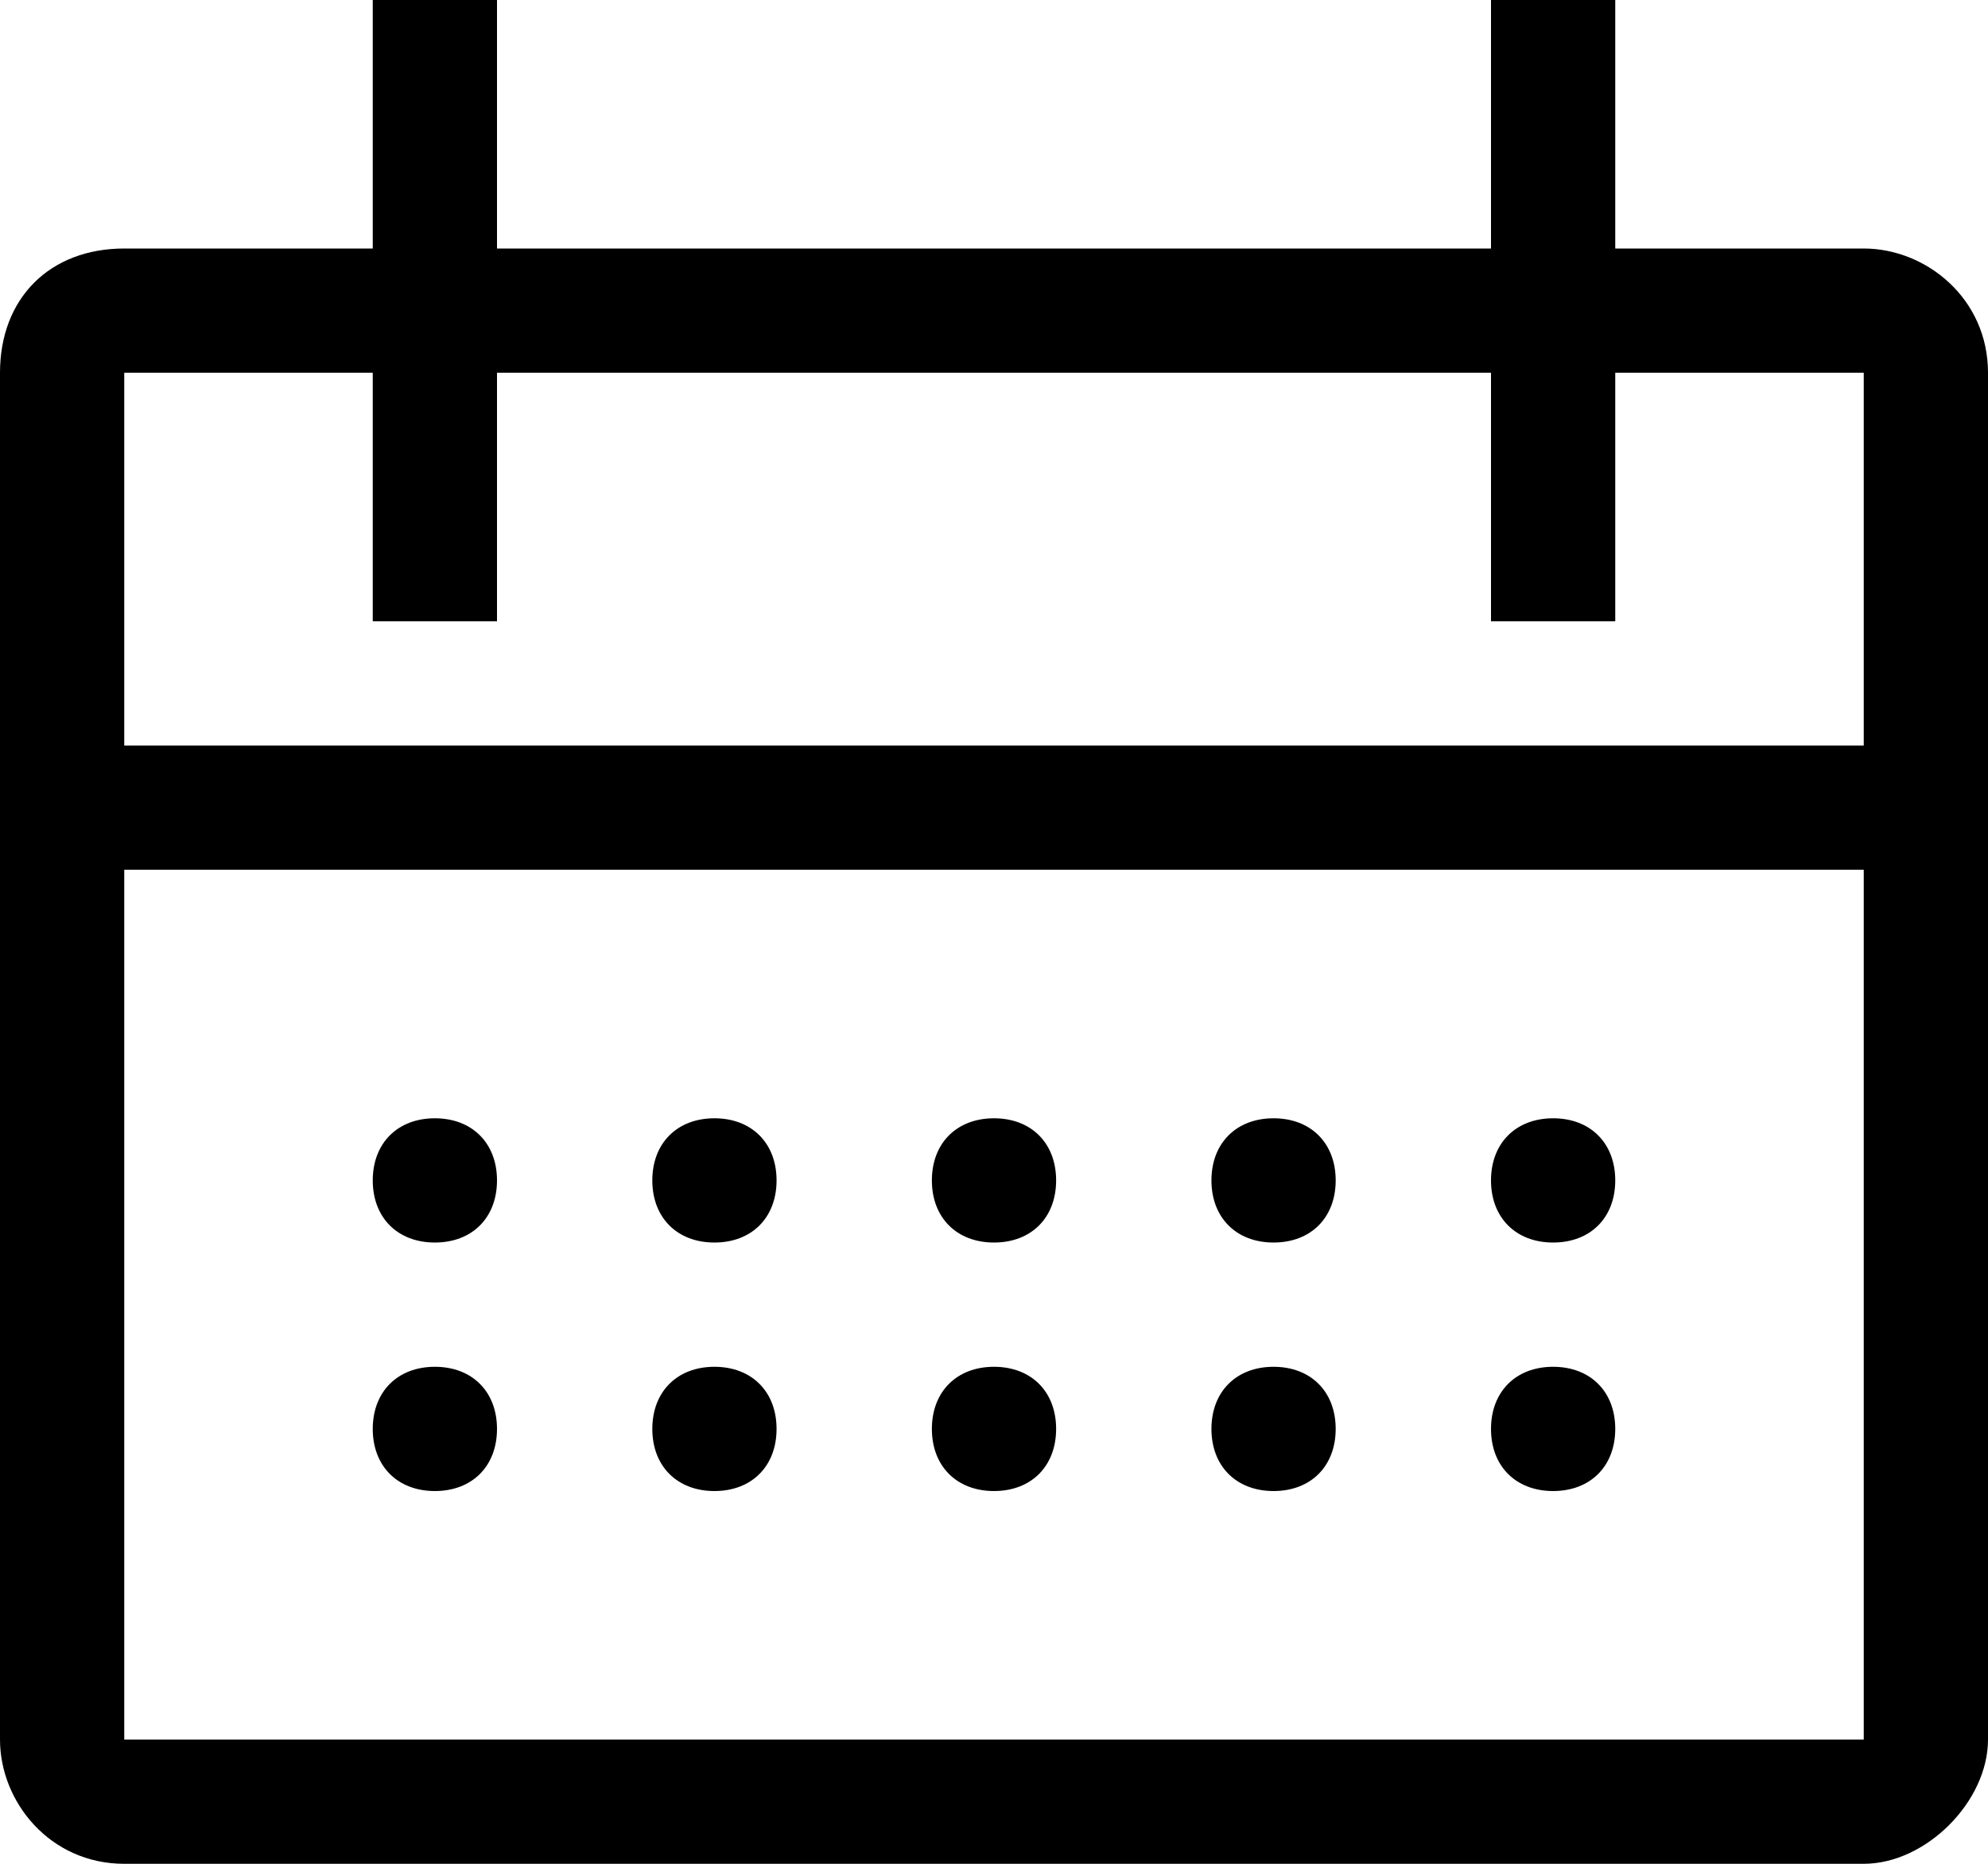
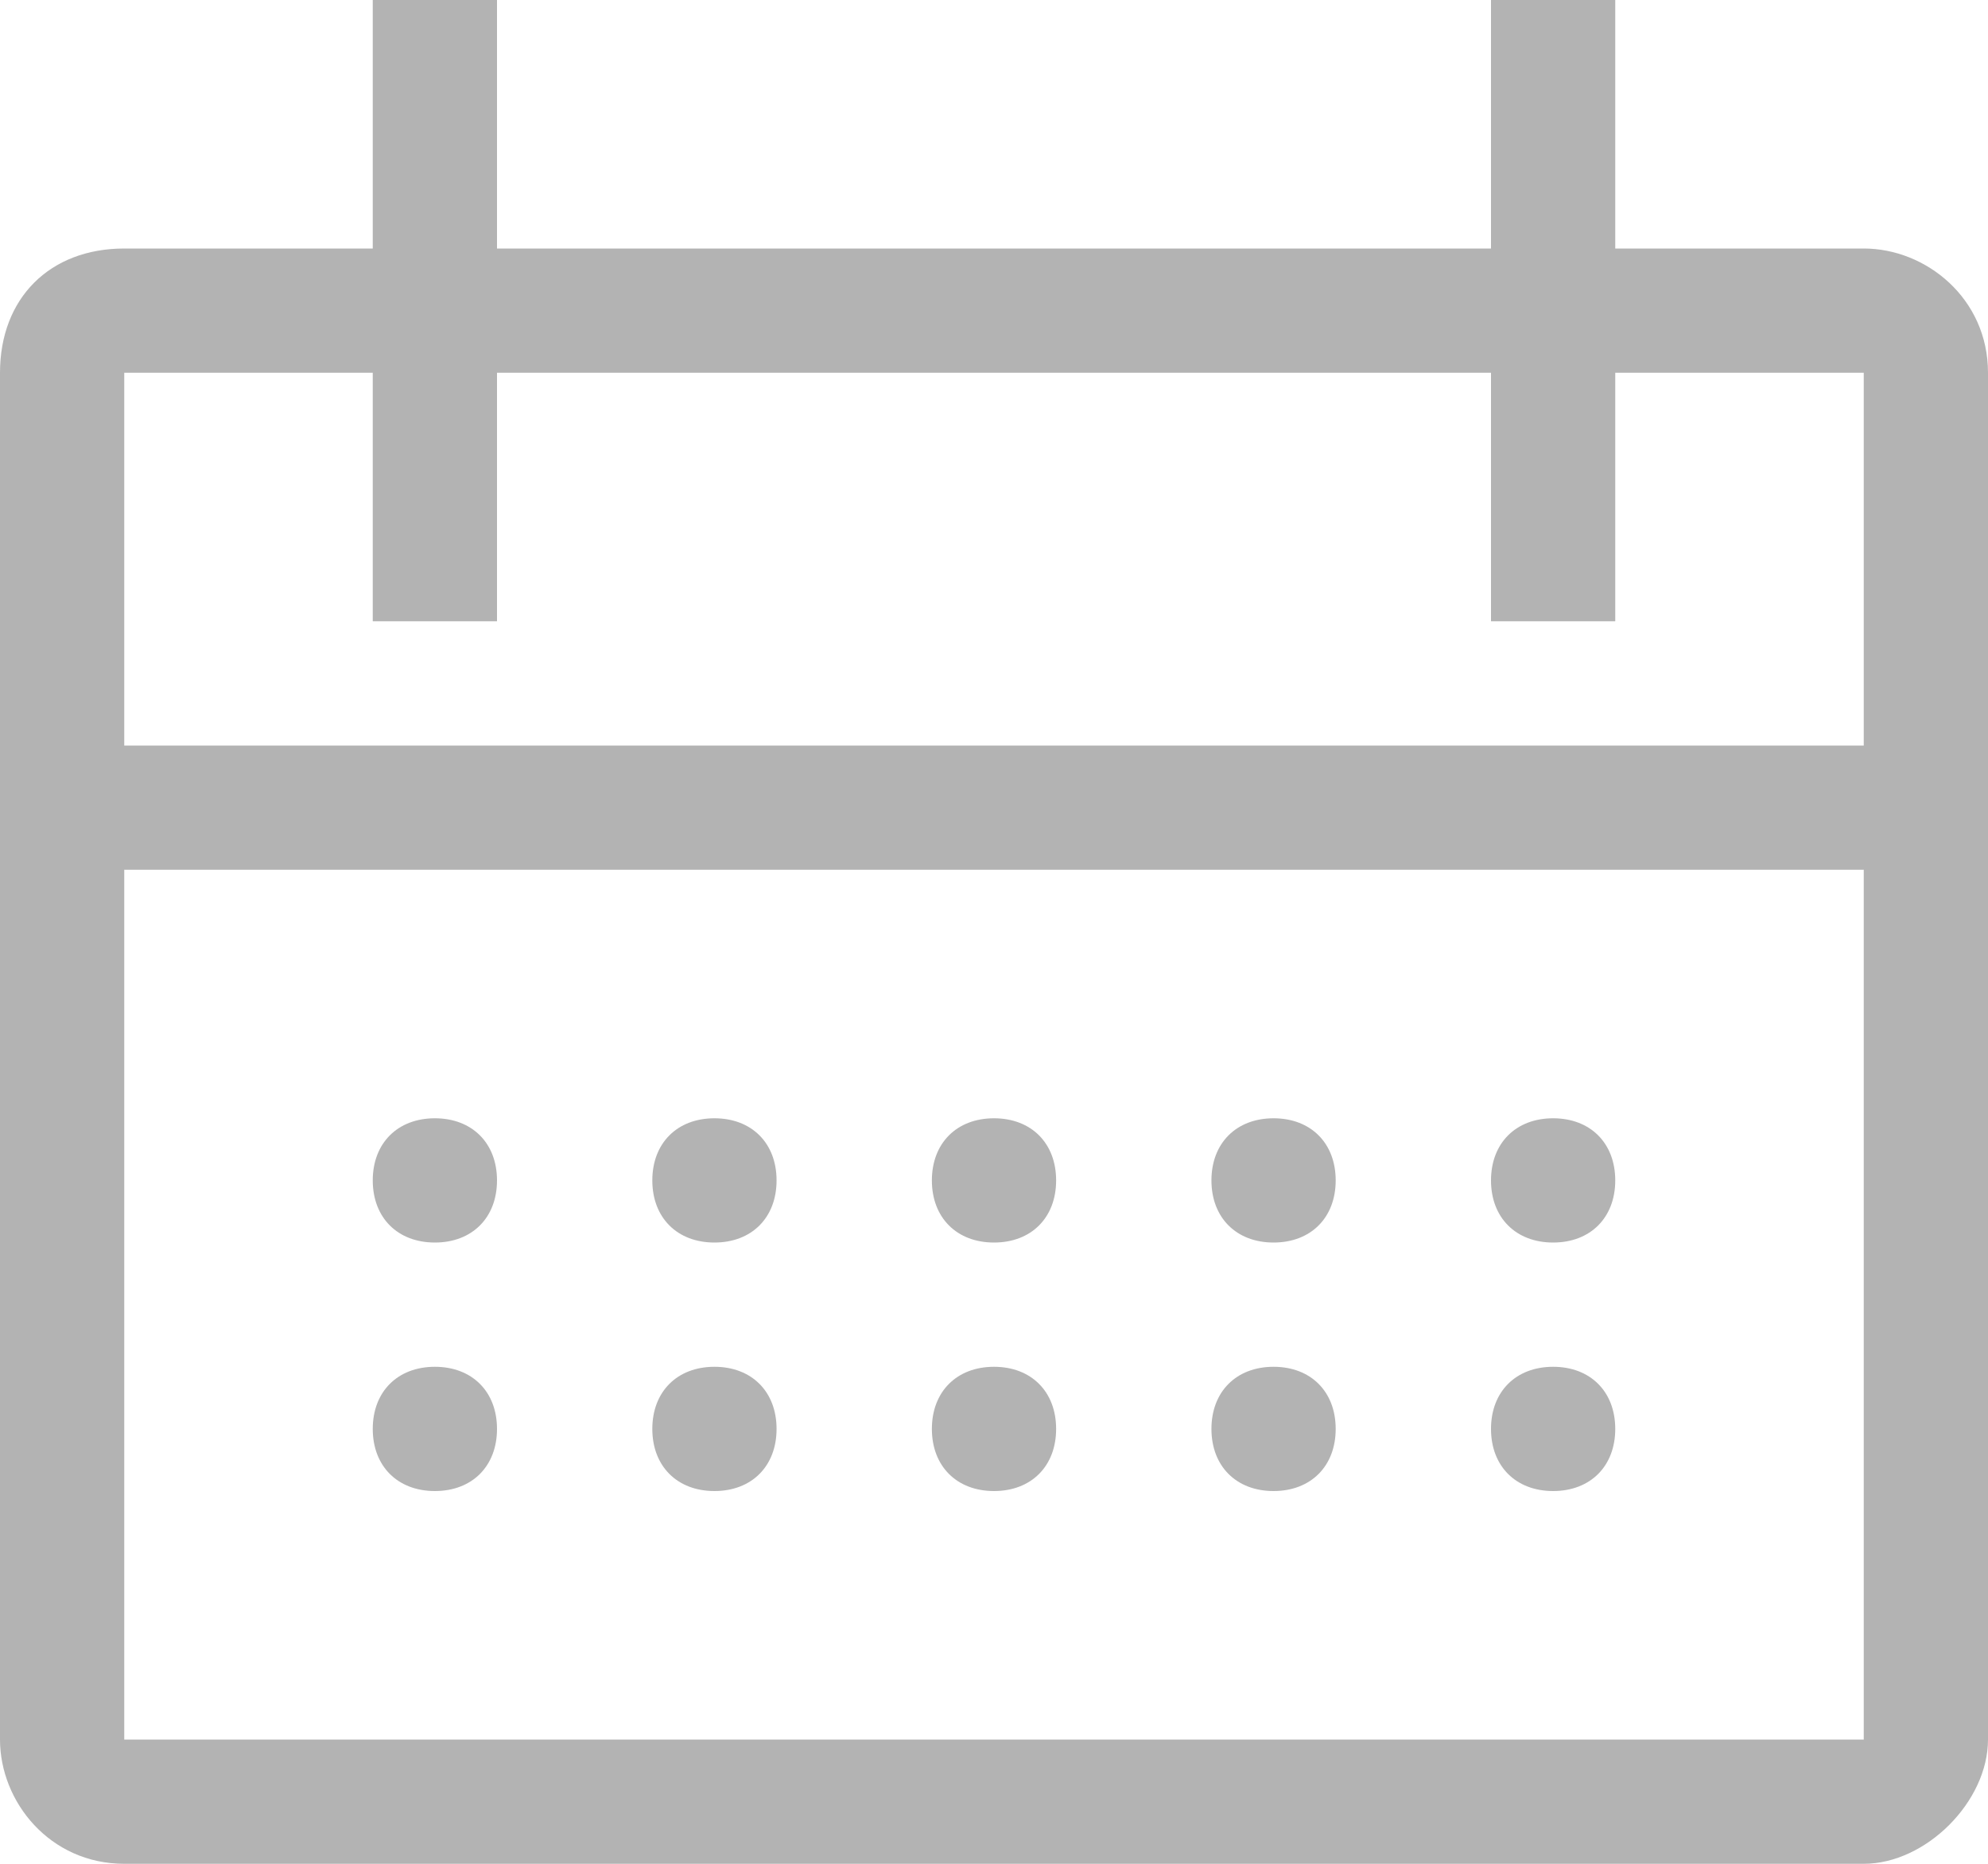
<svg xmlns="http://www.w3.org/2000/svg" width="16" height="15" viewBox="0 0 16 15" fill="none">
-   <path d="M5.75 10C6.05 10 6.25 9.8 6.25 9.5C6.25 9.2 6.05 9 5.75 9C5.45 9 5.25 9.2 5.25 9.5C5.25 9.8 5.45 10 5.75 10Z" fill="black" />
-   <path d="M15 2H13V0H12V2H4V0H3V2H1C0.4 2 0 2.4 0 3V14C0 14.5 0.4 15 1 15H15C15.5 15 16 14.5 16 14V3C16 2.4 15.5 2 15 2ZM15 14H1V7H15V14ZM1 6V3H3V5H4V3H12V5H13V3H15V6H1Z" fill="black" />
-   <path d="M8 10C8.3 10 8.5 9.8 8.5 9.5C8.5 9.2 8.3 9 8 9C7.7 9 7.5 9.2 7.5 9.5C7.5 9.8 7.7 10 8 10Z" fill="black" />
-   <path d="M10.25 10C10.55 10 10.75 9.8 10.75 9.5C10.75 9.2 10.55 9 10.25 9C9.95 9 9.75 9.2 9.75 9.5C9.75 9.8 9.95 10 10.25 10Z" fill="black" />
-   <path d="M5.75 11C5.45 11 5.25 11.2 5.25 11.5C5.25 11.8 5.45 12 5.75 12C6.05 12 6.25 11.8 6.25 11.5C6.25 11.2 6.05 11 5.75 11Z" fill="black" />
-   <path d="M3.5 10C3.8 10 4 9.8 4 9.5C4 9.2 3.8 9 3.5 9C3.2 9 3 9.2 3 9.5C3 9.8 3.2 10 3.5 10Z" fill="black" />
-   <path d="M3.5 11C3.2 11 3 11.2 3 11.5C3 11.8 3.2 12 3.5 12C3.8 12 4 11.8 4 11.5C4 11.2 3.8 11 3.5 11Z" fill="black" />
-   <path d="M8 11C7.7 11 7.5 11.2 7.5 11.5C7.5 11.8 7.7 12 8 12C8.3 12 8.5 11.8 8.5 11.5C8.5 11.2 8.3 11 8 11Z" fill="black" />
-   <path d="M10.25 11C9.95 11 9.75 11.2 9.75 11.5C9.75 11.8 9.95 12 10.25 12C10.55 12 10.75 11.8 10.75 11.5C10.75 11.2 10.55 11 10.25 11Z" fill="black" />
-   <path d="M12.5 10C12.8 10 13 9.8 13 9.5C13 9.2 12.8 9 12.5 9C12.2 9 12 9.2 12 9.5C12 9.8 12.2 10 12.5 10Z" fill="black" />
-   <path d="M12.5 11C12.2 11 12 11.2 12 11.5C12 11.8 12.2 12 12.5 12C12.8 12 13 11.8 13 11.5C13 11.2 12.8 11 12.5 11Z" fill="black" />
+   <g opacity="0.3">
+     <path d="M5.75 10C6.05 10 6.25 9.8 6.25 9.5C6.25 9.2 6.05 9 5.75 9C5.45 9 5.25 9.2 5.25 9.5C5.25 9.8 5.45 10 5.75 10Z" fill="black" />
+     <path d="M15 2H13V0H12V2H4V0H3V2H1C0.4 2 0 2.4 0 3V14C0 14.5 0.4 15 1 15H15C15.5 15 16 14.5 16 14V3C16 2.4 15.5 2 15 2ZM15 14H1V7H15V14ZM1 6V3H3V5H4V3H12V5H13V3H15V6H1Z" fill="black" />
+     <path d="M8 10C8.3 10 8.5 9.8 8.5 9.5C8.5 9.2 8.3 9 8 9C7.7 9 7.5 9.2 7.5 9.5C7.5 9.8 7.7 10 8 10Z" fill="black" />
+     <path d="M10.25 10C10.55 10 10.75 9.8 10.75 9.5C10.75 9.2 10.55 9 10.25 9C9.95 9 9.75 9.2 9.75 9.5C9.75 9.8 9.95 10 10.25 10Z" fill="black" />
+     <path d="M5.75 11C5.45 11 5.25 11.2 5.25 11.5C5.25 11.8 5.45 12 5.75 12C6.05 12 6.25 11.8 6.25 11.5C6.25 11.2 6.05 11 5.75 11Z" fill="black" />
+     <path d="M3.5 10C3.8 10 4 9.8 4 9.5C4 9.2 3.8 9 3.5 9C3.2 9 3 9.2 3 9.5C3 9.8 3.2 10 3.5 10Z" fill="black" />
+     <path d="M3.5 11C3.2 11 3 11.2 3 11.5C3 11.8 3.2 12 3.5 12C3.8 12 4 11.8 4 11.5C4 11.2 3.8 11 3.5 11Z" fill="black" />
+     <path d="M8 11C7.7 11 7.5 11.2 7.5 11.5C7.5 11.8 7.7 12 8 12C8.3 12 8.5 11.8 8.5 11.5C8.5 11.2 8.3 11 8 11Z" fill="black" />
+     <path d="M10.25 11C9.95 11 9.75 11.2 9.75 11.5C9.75 11.8 9.95 12 10.25 12C10.55 12 10.75 11.8 10.75 11.5C10.75 11.2 10.55 11 10.25 11Z" fill="black" />
+     <path d="M12.5 10C12.8 10 13 9.8 13 9.5C13 9.2 12.8 9 12.5 9C12.2 9 12 9.2 12 9.5C12 9.8 12.2 10 12.5 10Z" fill="black" />
+     <path d="M12.5 11C12.2 11 12 11.2 12 11.5C12 11.8 12.2 12 12.5 12C12.8 12 13 11.8 13 11.5C13 11.2 12.8 11 12.5 11Z" fill="black" />
+   </g>
</svg>
